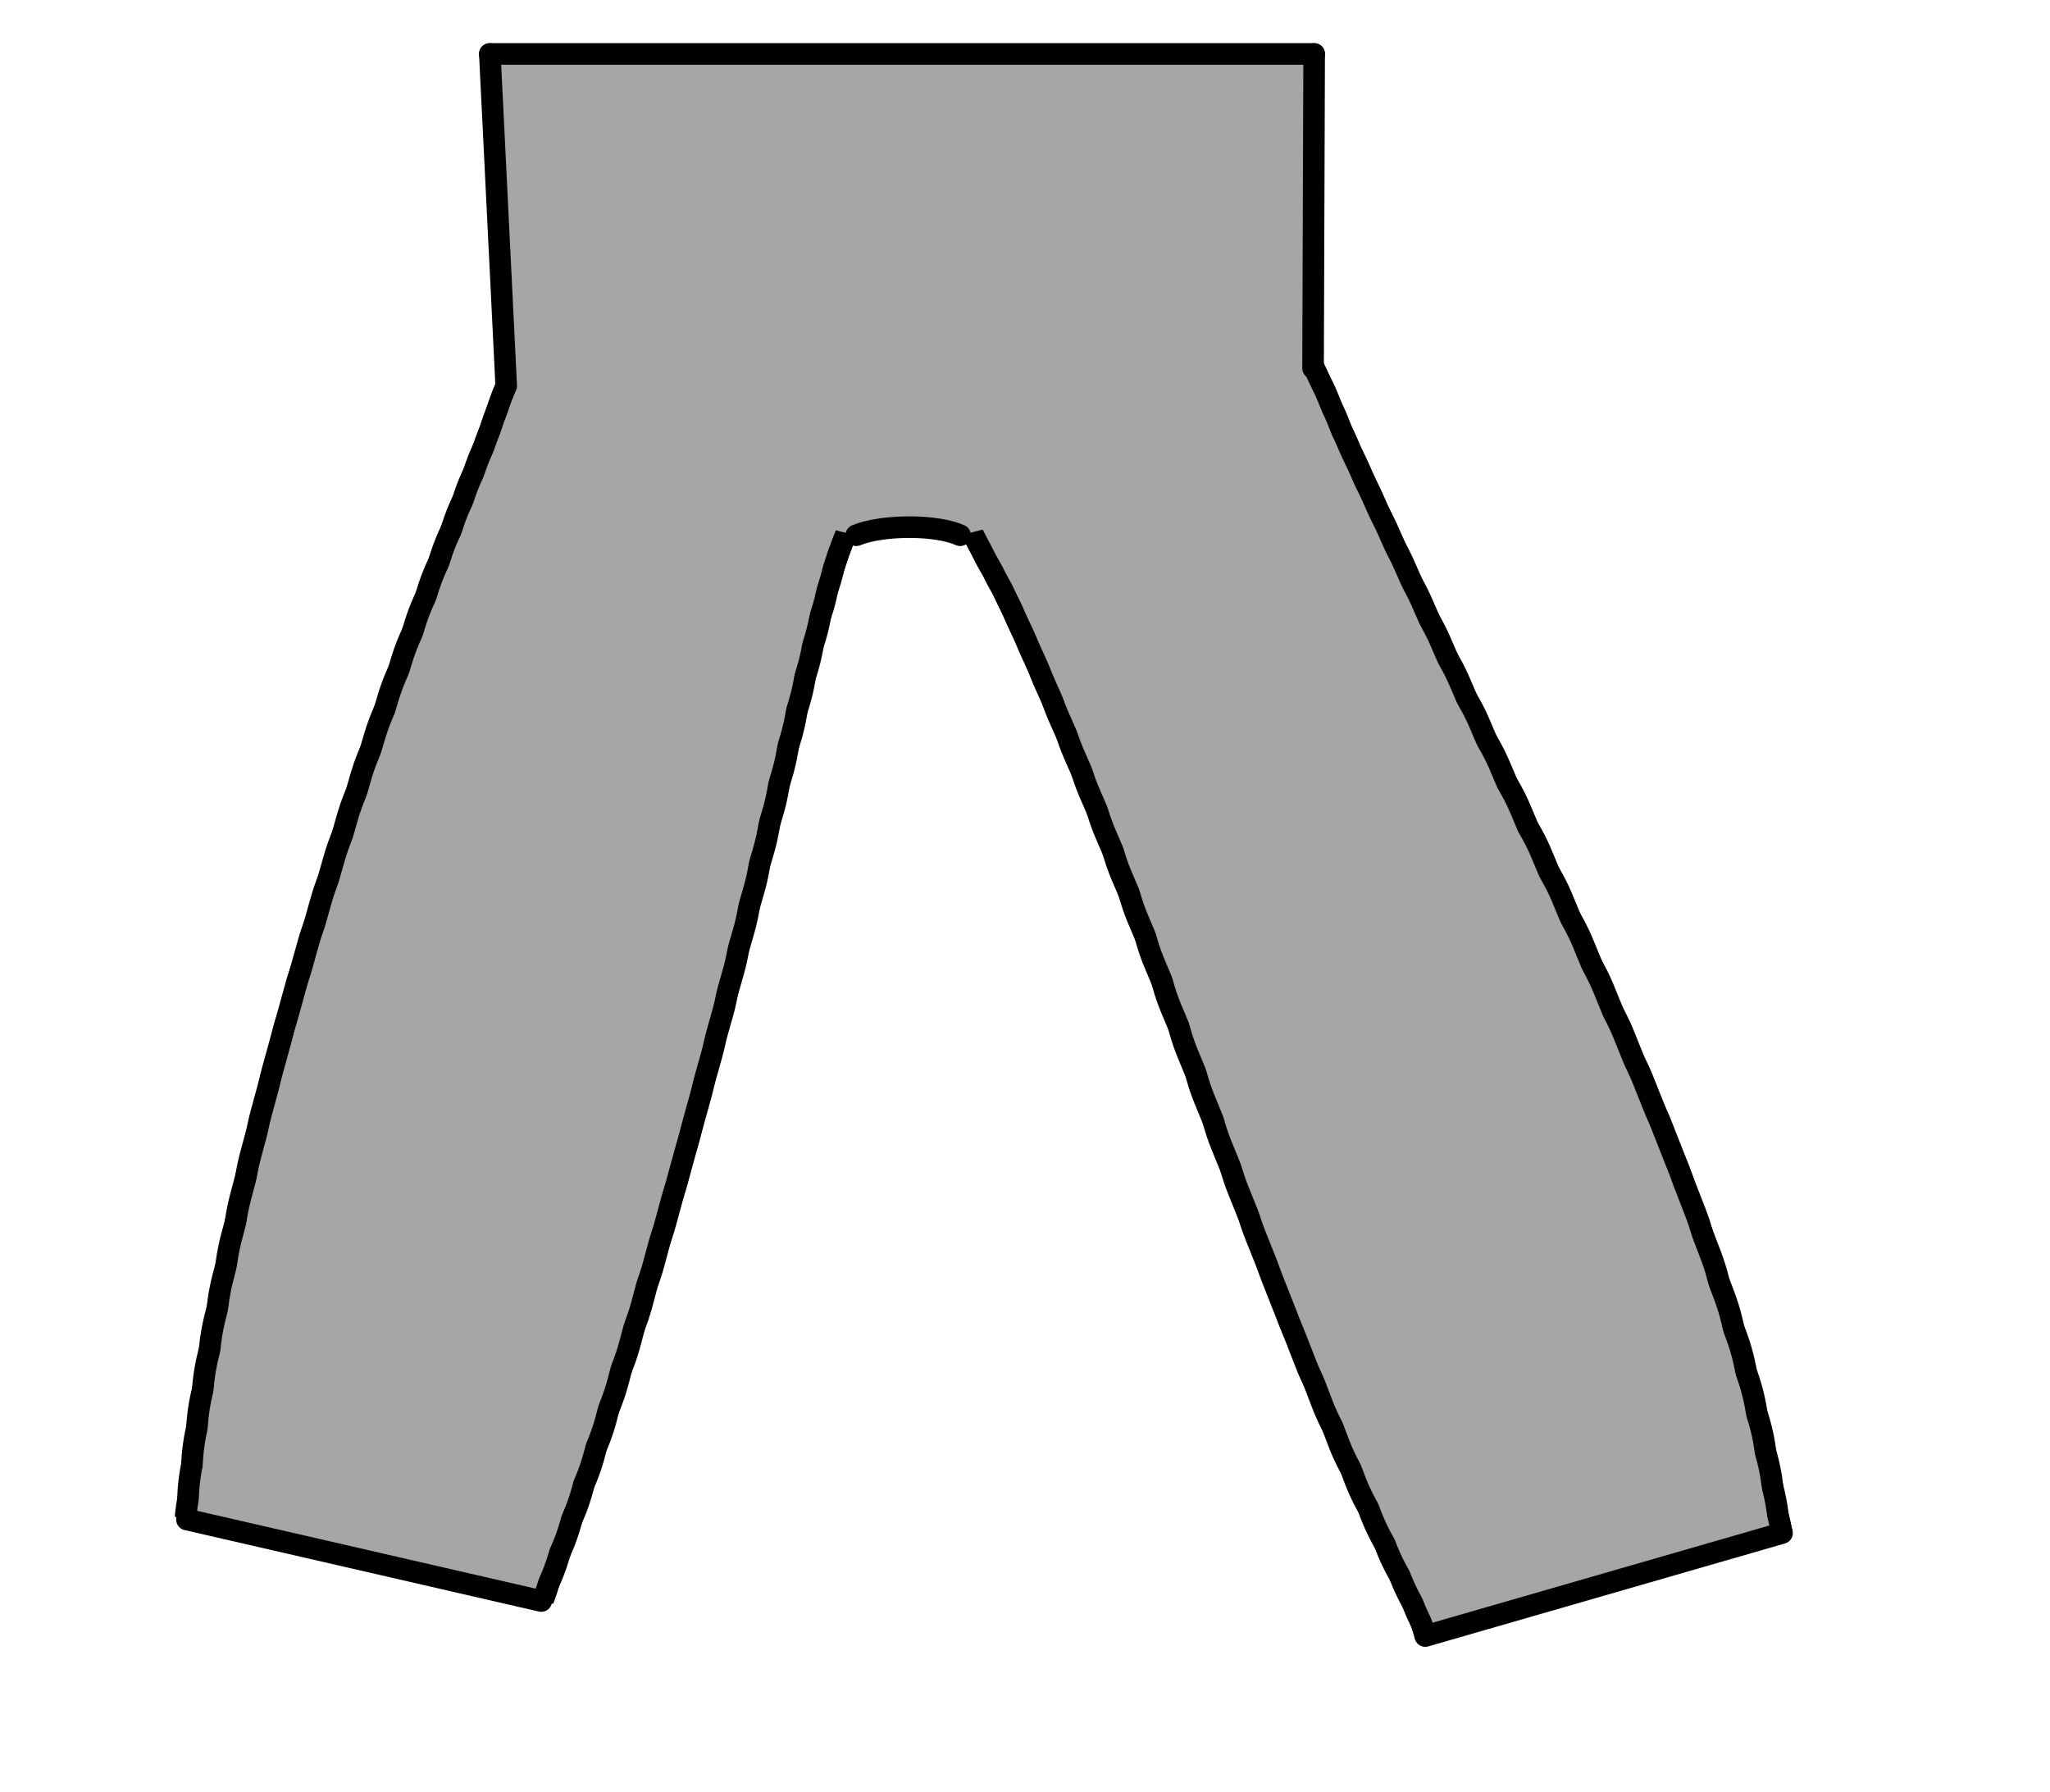
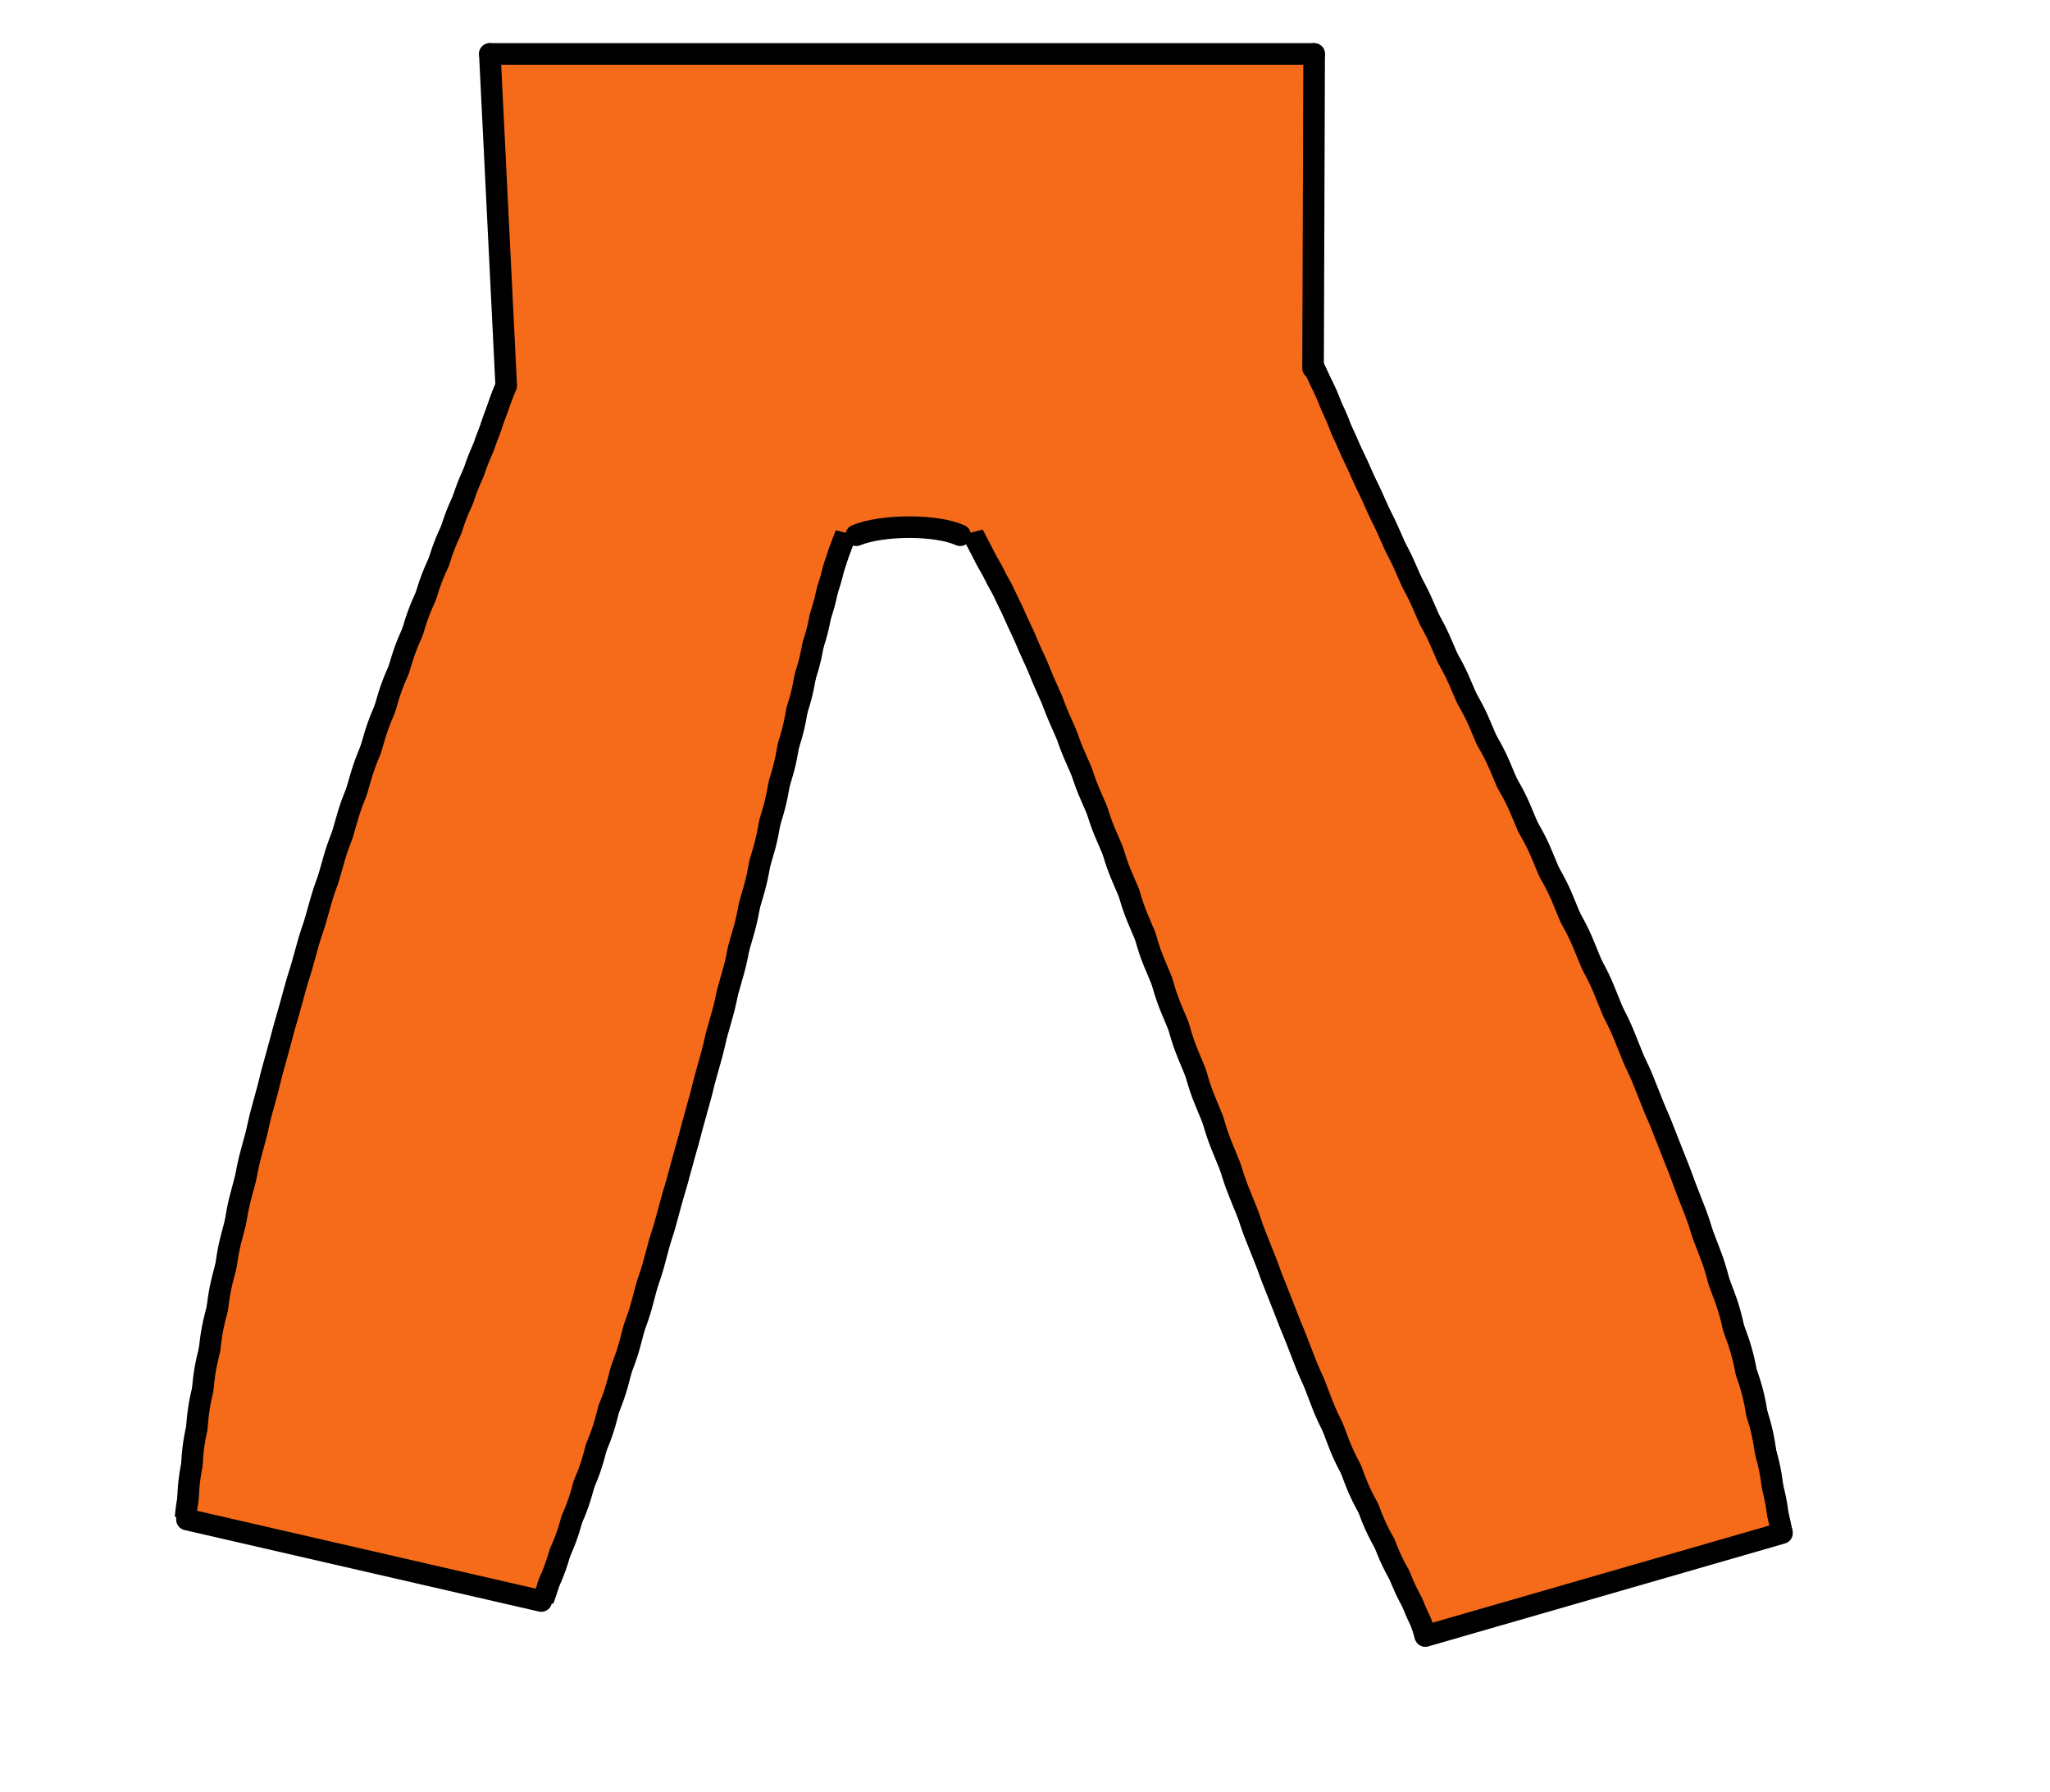
<svg xmlns="http://www.w3.org/2000/svg" viewBox="5 108 95 83">
  <defs>
    <clipPath id="worker-trousers-leg-0">
      <polygon points="176.268 215.797 -132.522 144.79 -50.347 -143.736 258.444 -72.729" />
    </clipPath>
  </defs>
  <g clip-path="url(#worker-trousers-leg-0)">
    <path d="M36.57 128.693C36.526 128.82 36.377 129.172 36.273 129.444" fill="none" stroke="black" stroke-width="18.169" stroke-linecap="round" stroke-linejoin="round" />
    <path d="M36.273 129.444C36.168 129.717 36.058 130.013 35.943 130.328" fill="none" stroke="black" stroke-width="18.15" stroke-linecap="round" stroke-linejoin="round" />
    <path d="M35.943 130.328C35.829 130.644 35.709 130.982 35.584 131.338" fill="none" stroke="black" stroke-width="18.121" stroke-linecap="round" stroke-linejoin="round" />
    <path d="M35.584 131.338C35.46 131.694 35.331 132.071 35.197 132.465" fill="none" stroke="black" stroke-width="18.162" stroke-linecap="round" stroke-linejoin="round" />
    <path d="M35.197 132.465C35.064 132.859 34.927 133.273 34.785 133.702" fill="none" stroke="black" stroke-width="18.272" stroke-linecap="round" stroke-linejoin="round" />
    <path d="M34.785 133.702C34.644 134.131 34.498 134.579 34.35 135.041" fill="none" stroke="black" stroke-width="18.419" stroke-linecap="round" stroke-linejoin="round" />
    <path d="M34.35 135.041C34.201 135.503 34.048 135.982 33.893 136.475" fill="none" stroke="black" stroke-width="18.593" stroke-linecap="round" stroke-linejoin="round" />
    <path d="M33.893 136.475C33.737 136.967 33.578 137.475 33.417 137.995" fill="none" stroke="black" stroke-width="18.786" stroke-linecap="round" stroke-linejoin="round" />
    <path d="M33.417 137.995C33.255 138.514 33.091 139.049 32.924 139.594" fill="none" stroke="black" stroke-width="18.99" stroke-linecap="round" stroke-linejoin="round" />
    <path d="M32.924 139.594C32.757 140.138 32.588 140.696 32.417 141.264" fill="none" stroke="black" stroke-width="19.197" stroke-linecap="round" stroke-linejoin="round" />
    <path d="M32.417 141.264C32.245 141.831 32.072 142.41 31.896 142.997" fill="none" stroke="black" stroke-width="19.403" stroke-linecap="round" stroke-linejoin="round" />
    <path d="M31.896 142.997C31.721 143.584 31.544 144.182 31.366 144.786" fill="none" stroke="black" stroke-width="19.601" stroke-linecap="round" stroke-linejoin="round" />
    <path d="M31.366 144.786C31.188 145.39 31.008 146.004 30.827 146.623" fill="none" stroke="black" stroke-width="19.786" stroke-linecap="round" stroke-linejoin="round" />
    <path d="M30.827 146.623C30.646 147.242 30.464 147.869 30.282 148.5" fill="none" stroke="black" stroke-width="19.955" stroke-linecap="round" stroke-linejoin="round" />
    <path d="M30.282 148.5C30.099 149.131 29.916 149.768 29.733 150.409" fill="none" stroke="black" stroke-width="20.104" stroke-linecap="round" stroke-linejoin="round" />
    <path d="M29.733 150.409C29.549 151.049 29.365 151.695 29.182 152.342" fill="none" stroke="black" stroke-width="20.229" stroke-linecap="round" stroke-linejoin="round" />
    <path d="M29.182 152.342C28.998 152.99 28.814 153.641 28.631 154.293" fill="none" stroke="black" stroke-width="20.328" stroke-linecap="round" stroke-linejoin="round" />
    <path d="M28.631 154.293C28.448 154.945 28.265 155.599 28.083 156.252" fill="none" stroke="black" stroke-width="20.398" stroke-linecap="round" stroke-linejoin="round" />
    <path d="M28.083 156.252C27.901 156.906 27.72 157.561 27.54 158.213" fill="none" stroke="black" stroke-width="20.437" stroke-linecap="round" stroke-linejoin="round" />
    <path d="M27.54 158.213C27.36 158.866 27.18 159.519 27.003 160.168" fill="none" stroke="black" stroke-width="20.442" stroke-linecap="round" stroke-linejoin="round" />
    <path d="M27.003 160.168C26.825 160.817 26.649 161.465 26.475 162.108" fill="none" stroke="black" stroke-width="20.414" stroke-linecap="round" stroke-linejoin="round" />
    <path d="M26.475 162.108C26.301 162.751 26.128 163.392 25.958 164.026" fill="none" stroke="black" stroke-width="20.35" stroke-linecap="round" stroke-linejoin="round" />
    <path d="M25.958 164.026C25.788 164.661 25.62 165.291 25.455 165.915" fill="none" stroke="black" stroke-width="20.249" stroke-linecap="round" stroke-linejoin="round" />
    <path d="M25.455 165.915C25.29 166.538 25.126 167.156 24.967 167.766" fill="none" stroke="black" stroke-width="20.111" stroke-linecap="round" stroke-linejoin="round" />
    <path d="M24.967 167.766C24.807 168.375 24.65 168.978 24.496 169.571" fill="none" stroke="black" stroke-width="19.937" stroke-linecap="round" stroke-linejoin="round" />
    <path d="M24.496 169.571C24.342 170.164 24.192 170.75 24.045 171.324" fill="none" stroke="black" stroke-width="19.726" stroke-linecap="round" stroke-linejoin="round" />
    <path d="M24.045 171.324C23.898 171.898 23.755 172.464 23.616 173.016" fill="none" stroke="black" stroke-width="19.479" stroke-linecap="round" stroke-linejoin="round" />
    <path d="M23.616 173.016C23.477 173.569 23.342 174.111 23.211 174.64" fill="none" stroke="black" stroke-width="19.197" stroke-linecap="round" stroke-linejoin="round" />
    <path d="M23.211 174.64C23.08 175.168 22.953 175.685 22.832 176.187" fill="none" stroke="black" stroke-width="18.883" stroke-linecap="round" stroke-linejoin="round" />
    <path d="M22.832 176.187C22.71 176.689 22.593 177.178 22.481 177.65" fill="none" stroke="black" stroke-width="18.539" stroke-linecap="round" stroke-linejoin="round" />
    <path d="M22.481 177.65C22.369 178.123 22.262 178.581 22.161 179.022" fill="none" stroke="black" stroke-width="18.183" stroke-linecap="round" stroke-linejoin="round" />
    <path d="M22.161 179.022C22.06 179.462 21.921 180.082 21.873 180.293" fill="none" stroke="black" stroke-width="17.849" stroke-linecap="round" stroke-linejoin="round" />
-     <path d="M36.57 128.693C36.526 128.82 36.377 129.172 36.273 129.444" fill="none" stroke="#a6a6a6" stroke-width="16.169" stroke-linecap="round" stroke-linejoin="round" />
-     <path d="M36.273 129.444C36.168 129.717 36.058 130.013 35.943 130.328" fill="none" stroke="#a6a6a6" stroke-width="16.15" stroke-linecap="round" stroke-linejoin="round" />
-     <path d="M35.943 130.328C35.829 130.644 35.709 130.982 35.584 131.338" fill="none" stroke="#a6a6a6" stroke-width="16.121" stroke-linecap="round" stroke-linejoin="round" />
-     <path d="M35.584 131.338C35.46 131.694 35.331 132.071 35.197 132.465" fill="none" stroke="#a6a6a6" stroke-width="16.162" stroke-linecap="round" stroke-linejoin="round" />
-     <path d="M35.197 132.465C35.064 132.859 34.927 133.273 34.785 133.702" fill="none" stroke="#a6a6a6" stroke-width="16.272" stroke-linecap="round" stroke-linejoin="round" />
-     <path d="M34.785 133.702C34.644 134.131 34.498 134.579 34.35 135.041" fill="none" stroke="#a6a6a6" stroke-width="16.419" stroke-linecap="round" stroke-linejoin="round" />
-     <path d="M34.35 135.041C34.201 135.503 34.048 135.982 33.893 136.475" fill="none" stroke="#a6a6a6" stroke-width="16.593" stroke-linecap="round" stroke-linejoin="round" />
-     <path d="M33.893 136.475C33.737 136.967 33.578 137.475 33.417 137.995" fill="none" stroke="#a6a6a6" stroke-width="16.786" stroke-linecap="round" stroke-linejoin="round" />
-     <path d="M33.417 137.995C33.255 138.514 33.091 139.049 32.924 139.594" fill="none" stroke="#a6a6a6" stroke-width="16.99" stroke-linecap="round" stroke-linejoin="round" />
-     <path d="M32.924 139.594C32.757 140.138 32.588 140.696 32.417 141.264" fill="none" stroke="#a6a6a6" stroke-width="17.197" stroke-linecap="round" stroke-linejoin="round" />
-     <path d="M32.417 141.264C32.245 141.831 32.072 142.41 31.896 142.997" fill="none" stroke="#a6a6a6" stroke-width="17.403" stroke-linecap="round" stroke-linejoin="round" />
-     <path d="M31.896 142.997C31.721 143.584 31.544 144.182 31.366 144.786" fill="none" stroke="#a6a6a6" stroke-width="17.601" stroke-linecap="round" stroke-linejoin="round" />
-     <path d="M31.366 144.786C31.188 145.39 31.008 146.004 30.827 146.623" fill="none" stroke="#a6a6a6" stroke-width="17.786" stroke-linecap="round" stroke-linejoin="round" />
-     <path d="M30.827 146.623C30.646 147.242 30.464 147.869 30.282 148.5" fill="none" stroke="#a6a6a6" stroke-width="17.955" stroke-linecap="round" stroke-linejoin="round" />
-     <path d="M30.282 148.5C30.099 149.131 29.916 149.768 29.733 150.409" fill="none" stroke="#a6a6a6" stroke-width="18.104" stroke-linecap="round" stroke-linejoin="round" />
-     <path d="M29.733 150.409C29.549 151.049 29.365 151.695 29.182 152.342" fill="none" stroke="#a6a6a6" stroke-width="18.229" stroke-linecap="round" stroke-linejoin="round" />
-     <path d="M29.182 152.342C28.998 152.99 28.814 153.641 28.631 154.293" fill="none" stroke="#a6a6a6" stroke-width="18.328" stroke-linecap="round" stroke-linejoin="round" />
-     <path d="M28.631 154.293C28.448 154.945 28.265 155.599 28.083 156.252" fill="none" stroke="#a6a6a6" stroke-width="18.398" stroke-linecap="round" stroke-linejoin="round" />
-     <path d="M28.083 156.252C27.901 156.906 27.72 157.561 27.54 158.213" fill="none" stroke="#a6a6a6" stroke-width="18.437" stroke-linecap="round" stroke-linejoin="round" />
-     <path d="M27.54 158.213C27.36 158.866 27.18 159.519 27.003 160.168" fill="none" stroke="#a6a6a6" stroke-width="18.442" stroke-linecap="round" stroke-linejoin="round" />
-     <path d="M27.003 160.168C26.825 160.817 26.649 161.465 26.475 162.108" fill="none" stroke="#a6a6a6" stroke-width="18.414" stroke-linecap="round" stroke-linejoin="round" />
-     <path d="M26.475 162.108C26.301 162.751 26.128 163.392 25.958 164.026" fill="none" stroke="#a6a6a6" stroke-width="18.35" stroke-linecap="round" stroke-linejoin="round" />
-     <path d="M25.958 164.026C25.788 164.661 25.62 165.291 25.455 165.915" fill="none" stroke="#a6a6a6" stroke-width="18.249" stroke-linecap="round" stroke-linejoin="round" />
-     <path d="M25.455 165.915C25.29 166.538 25.126 167.156 24.967 167.766" fill="none" stroke="#a6a6a6" stroke-width="18.111" stroke-linecap="round" stroke-linejoin="round" />
-     <path d="M24.967 167.766C24.807 168.375 24.65 168.978 24.496 169.571" fill="none" stroke="#a6a6a6" stroke-width="17.937" stroke-linecap="round" stroke-linejoin="round" />
-     <path d="M24.496 169.571C24.342 170.164 24.192 170.75 24.045 171.324" fill="none" stroke="#a6a6a6" stroke-width="17.726" stroke-linecap="round" stroke-linejoin="round" />
-     <path d="M24.045 171.324C23.898 171.898 23.755 172.464 23.616 173.016" fill="none" stroke="#a6a6a6" stroke-width="17.479" stroke-linecap="round" stroke-linejoin="round" />
-     <path d="M23.616 173.016C23.477 173.569 23.342 174.111 23.211 174.64" fill="none" stroke="#a6a6a6" stroke-width="17.197" stroke-linecap="round" stroke-linejoin="round" />
-     <path d="M23.211 174.64C23.08 175.168 22.953 175.685 22.832 176.187" fill="none" stroke="#a6a6a6" stroke-width="16.883" stroke-linecap="round" stroke-linejoin="round" />
-     <path d="M22.832 176.187C22.71 176.689 22.593 177.178 22.481 177.65" fill="none" stroke="#a6a6a6" stroke-width="16.539" stroke-linecap="round" stroke-linejoin="round" />
-     <path d="M22.481 177.65C22.369 178.123 22.262 178.581 22.161 179.022" fill="none" stroke="#a6a6a6" stroke-width="16.183" stroke-linecap="round" stroke-linejoin="round" />
-     <path d="M22.161 179.022C22.06 179.462 21.921 180.082 21.873 180.293" fill="none" stroke="#a6a6a6" stroke-width="15.849" stroke-linecap="round" stroke-linejoin="round" />
+     <path d="M36.57 128.693C36.526 128.82 36.377 129.172 36.273 129.444" fill="none" stroke="#f66b19" stroke-width="16.169" stroke-linecap="round" stroke-linejoin="round" />
+     <path d="M36.273 129.444C36.168 129.717 36.058 130.013 35.943 130.328" fill="none" stroke="#f66b19" stroke-width="16.15" stroke-linecap="round" stroke-linejoin="round" />
+     <path d="M35.943 130.328C35.829 130.644 35.709 130.982 35.584 131.338" fill="none" stroke="#f66b19" stroke-width="16.121" stroke-linecap="round" stroke-linejoin="round" />
+     <path d="M35.584 131.338C35.46 131.694 35.331 132.071 35.197 132.465" fill="none" stroke="#f66b19" stroke-width="16.162" stroke-linecap="round" stroke-linejoin="round" />
+     <path d="M35.197 132.465C35.064 132.859 34.927 133.273 34.785 133.702" fill="none" stroke="#f66b19" stroke-width="16.272" stroke-linecap="round" stroke-linejoin="round" />
+     <path d="M34.785 133.702C34.644 134.131 34.498 134.579 34.35 135.041" fill="none" stroke="#f66b19" stroke-width="16.419" stroke-linecap="round" stroke-linejoin="round" />
+     <path d="M34.35 135.041C34.201 135.503 34.048 135.982 33.893 136.475" fill="none" stroke="#f66b19" stroke-width="16.593" stroke-linecap="round" stroke-linejoin="round" />
+     <path d="M33.893 136.475C33.737 136.967 33.578 137.475 33.417 137.995" fill="none" stroke="#f66b19" stroke-width="16.786" stroke-linecap="round" stroke-linejoin="round" />
+     <path d="M33.417 137.995C33.255 138.514 33.091 139.049 32.924 139.594" fill="none" stroke="#f66b19" stroke-width="16.99" stroke-linecap="round" stroke-linejoin="round" />
+     <path d="M32.924 139.594C32.757 140.138 32.588 140.696 32.417 141.264" fill="none" stroke="#f66b19" stroke-width="17.197" stroke-linecap="round" stroke-linejoin="round" />
+     <path d="M32.417 141.264C32.245 141.831 32.072 142.41 31.896 142.997" fill="none" stroke="#f66b19" stroke-width="17.403" stroke-linecap="round" stroke-linejoin="round" />
+     <path d="M31.896 142.997C31.721 143.584 31.544 144.182 31.366 144.786" fill="none" stroke="#f66b19" stroke-width="17.601" stroke-linecap="round" stroke-linejoin="round" />
+     <path d="M31.366 144.786C31.188 145.39 31.008 146.004 30.827 146.623" fill="none" stroke="#f66b19" stroke-width="17.786" stroke-linecap="round" stroke-linejoin="round" />
+     <path d="M30.827 146.623C30.646 147.242 30.464 147.869 30.282 148.5" fill="none" stroke="#f66b19" stroke-width="17.955" stroke-linecap="round" stroke-linejoin="round" />
+     <path d="M30.282 148.5C30.099 149.131 29.916 149.768 29.733 150.409" fill="none" stroke="#f66b19" stroke-width="18.104" stroke-linecap="round" stroke-linejoin="round" />
+     <path d="M29.733 150.409C29.549 151.049 29.365 151.695 29.182 152.342" fill="none" stroke="#f66b19" stroke-width="18.229" stroke-linecap="round" stroke-linejoin="round" />
+     <path d="M29.182 152.342C28.998 152.99 28.814 153.641 28.631 154.293" fill="none" stroke="#f66b19" stroke-width="18.328" stroke-linecap="round" stroke-linejoin="round" />
+     <path d="M28.631 154.293C28.448 154.945 28.265 155.599 28.083 156.252" fill="none" stroke="#f66b19" stroke-width="18.398" stroke-linecap="round" stroke-linejoin="round" />
+     <path d="M28.083 156.252C27.901 156.906 27.72 157.561 27.54 158.213" fill="none" stroke="#f66b19" stroke-width="18.437" stroke-linecap="round" stroke-linejoin="round" />
+     <path d="M27.54 158.213C27.36 158.866 27.18 159.519 27.003 160.168" fill="none" stroke="#f66b19" stroke-width="18.442" stroke-linecap="round" stroke-linejoin="round" />
+     <path d="M27.003 160.168C26.825 160.817 26.649 161.465 26.475 162.108" fill="none" stroke="#f66b19" stroke-width="18.414" stroke-linecap="round" stroke-linejoin="round" />
+     <path d="M26.475 162.108C26.301 162.751 26.128 163.392 25.958 164.026" fill="none" stroke="#f66b19" stroke-width="18.35" stroke-linecap="round" stroke-linejoin="round" />
+     <path d="M25.958 164.026C25.788 164.661 25.62 165.291 25.455 165.915" fill="none" stroke="#f66b19" stroke-width="18.249" stroke-linecap="round" stroke-linejoin="round" />
+     <path d="M25.455 165.915C25.29 166.538 25.126 167.156 24.967 167.766" fill="none" stroke="#f66b19" stroke-width="18.111" stroke-linecap="round" stroke-linejoin="round" />
+     <path d="M24.967 167.766C24.807 168.375 24.65 168.978 24.496 169.571" fill="none" stroke="#f66b19" stroke-width="17.937" stroke-linecap="round" stroke-linejoin="round" />
+     <path d="M24.496 169.571C24.342 170.164 24.192 170.75 24.045 171.324" fill="none" stroke="#f66b19" stroke-width="17.726" stroke-linecap="round" stroke-linejoin="round" />
+     <path d="M24.045 171.324C23.898 171.898 23.755 172.464 23.616 173.016" fill="none" stroke="#f66b19" stroke-width="17.479" stroke-linecap="round" stroke-linejoin="round" />
+     <path d="M23.616 173.016C23.477 173.569 23.342 174.111 23.211 174.64" fill="none" stroke="#f66b19" stroke-width="17.197" stroke-linecap="round" stroke-linejoin="round" />
+     <path d="M23.211 174.64C23.08 175.168 22.953 175.685 22.832 176.187" fill="none" stroke="#f66b19" stroke-width="16.883" stroke-linecap="round" stroke-linejoin="round" />
+     <path d="M22.832 176.187C22.71 176.689 22.593 177.178 22.481 177.65" fill="none" stroke="#f66b19" stroke-width="16.539" stroke-linecap="round" stroke-linejoin="round" />
+     <path d="M22.481 177.65C22.369 178.123 22.262 178.581 22.161 179.022" fill="none" stroke="#f66b19" stroke-width="16.183" stroke-linecap="round" stroke-linejoin="round" />
+     <path d="M22.161 179.022C22.06 179.462 21.921 180.082 21.873 180.293" fill="none" stroke="#f66b19" stroke-width="15.849" stroke-linecap="round" stroke-linejoin="round" />
  </g>
  <path d="M30.084 182.181L13.663 178.406" fill="none" stroke="black" stroke-width="1" stroke-linecap="round" stroke-linejoin="round" />
  <defs>
    <clipPath id="worker-trousers-leg-1">
      <polygon points="231.7 137.443 -73.07 225.394 -186.243 -52.44 118.528 -140.391" />
    </clipPath>
  </defs>
  <g clip-path="url(#worker-trousers-leg-1)">
    <path d="M57.671 128.282C57.716 128.398 57.89 128.696 58.017 128.944" fill="none" stroke="black" stroke-width="18.58" stroke-linecap="round" stroke-linejoin="round" />
    <path d="M58.017 128.944C58.143 129.193 58.282 129.472 58.43 129.775" fill="none" stroke="black" stroke-width="18.554" stroke-linecap="round" stroke-linejoin="round" />
    <path d="M58.43 129.775C58.579 130.078 58.739 130.409 58.907 130.763" fill="none" stroke="black" stroke-width="18.456" stroke-linecap="round" stroke-linejoin="round" />
    <path d="M58.907 130.763C59.076 131.117 59.255 131.497 59.442 131.899" fill="none" stroke="black" stroke-width="18.363" stroke-linecap="round" stroke-linejoin="round" />
    <path d="M59.442 131.899C59.63 132.3 59.827 132.726 60.031 133.172" fill="none" stroke="black" stroke-width="18.34" stroke-linecap="round" stroke-linejoin="round" />
    <path d="M60.031 133.172C60.236 133.617 60.449 134.085 60.669 134.571" fill="none" stroke="black" stroke-width="18.342" stroke-linecap="round" stroke-linejoin="round" />
    <path d="M60.669 134.571C60.889 135.057 61.117 135.564 61.352 136.086" fill="none" stroke="black" stroke-width="18.367" stroke-linecap="round" stroke-linejoin="round" />
    <path d="M61.352 136.086C61.586 136.609 61.827 137.151 62.074 137.708" fill="none" stroke="black" stroke-width="18.416" stroke-linecap="round" stroke-linejoin="round" />
    <path d="M62.074 137.708C62.321 138.264 62.574 138.838 62.832 139.425" fill="none" stroke="black" stroke-width="18.49" stroke-linecap="round" stroke-linejoin="round" />
    <path d="M62.832 139.425C63.089 140.011 63.353 140.614 63.62 141.227" fill="none" stroke="black" stroke-width="18.589" stroke-linecap="round" stroke-linejoin="round" />
    <path d="M63.62 141.227C63.887 141.84 64.159 142.468 64.434 143.104" fill="none" stroke="black" stroke-width="18.712" stroke-linecap="round" stroke-linejoin="round" />
    <path d="M64.434 143.104C64.709 143.74 64.988 144.389 65.269 145.045" fill="none" stroke="black" stroke-width="18.858" stroke-linecap="round" stroke-linejoin="round" />
    <path d="M65.269 145.045C65.551 145.701 65.836 146.368 66.122 147.041" fill="none" stroke="black" stroke-width="19.025" stroke-linecap="round" stroke-linejoin="round" />
    <path d="M66.122 147.041C66.408 147.713 66.697 148.394 66.986 149.08" fill="none" stroke="black" stroke-width="19.207" stroke-linecap="round" stroke-linejoin="round" />
    <path d="M66.986 149.08C67.275 149.765 67.567 150.457 67.858 151.152" fill="none" stroke="black" stroke-width="19.401" stroke-linecap="round" stroke-linejoin="round" />
    <path d="M67.858 151.152C68.148 151.846 68.441 152.547 68.732 153.247" fill="none" stroke="black" stroke-width="19.599" stroke-linecap="round" stroke-linejoin="round" />
    <path d="M68.732 153.247C69.023 153.948 69.315 154.652 69.604 155.355" fill="none" stroke="black" stroke-width="19.793" stroke-linecap="round" stroke-linejoin="round" />
    <path d="M69.604 155.355C69.894 156.058 70.184 156.763 70.47 157.465" fill="none" stroke="black" stroke-width="19.975" stroke-linecap="round" stroke-linejoin="round" />
    <path d="M70.47 157.465C70.757 158.167 71.043 158.869 71.325 159.566" fill="none" stroke="black" stroke-width="20.136" stroke-linecap="round" stroke-linejoin="round" />
    <path d="M71.325 159.566C71.608 160.264 71.888 160.96 72.164 161.649" fill="none" stroke="black" stroke-width="20.265" stroke-linecap="round" stroke-linejoin="round" />
    <path d="M72.164 161.649C72.441 162.339 72.714 163.025 72.983 163.703" fill="none" stroke="black" stroke-width="20.352" stroke-linecap="round" stroke-linejoin="round" />
    <path d="M72.983 163.703C73.252 164.381 73.517 165.055 73.777 165.718" fill="none" stroke="black" stroke-width="20.389" stroke-linecap="round" stroke-linejoin="round" />
    <path d="M73.777 165.718C74.036 166.381 74.292 167.038 74.541 167.683" fill="none" stroke="black" stroke-width="20.368" stroke-linecap="round" stroke-linejoin="round" />
    <path d="M74.541 167.683C74.79 168.328 75.034 168.965 75.27 169.588" fill="none" stroke="black" stroke-width="20.28" stroke-linecap="round" stroke-linejoin="round" />
    <path d="M75.27 169.588C75.507 170.211 75.738 170.824 75.961 171.422" fill="none" stroke="black" stroke-width="20.124" stroke-linecap="round" stroke-linejoin="round" />
    <path d="M75.961 171.422C76.184 172.02 76.4 172.607 76.608 173.176" fill="none" stroke="black" stroke-width="19.897" stroke-linecap="round" stroke-linejoin="round" />
    <path d="M76.608 173.176C76.816 173.745 77.016 174.301 77.207 174.838" fill="none" stroke="black" stroke-width="19.607" stroke-linecap="round" stroke-linejoin="round" />
    <path d="M77.207 174.838C77.398 175.375 77.581 175.897 77.753 176.399" fill="none" stroke="black" stroke-width="19.267" stroke-linecap="round" stroke-linejoin="round" />
    <path d="M77.753 176.399C77.925 176.901 78.089 177.385 78.241 177.848" fill="none" stroke="black" stroke-width="18.902" stroke-linecap="round" stroke-linejoin="round" />
    <path d="M78.241 177.848C78.394 178.31 78.537 178.754 78.668 179.174" fill="none" stroke="black" stroke-width="18.55" stroke-linecap="round" stroke-linejoin="round" />
    <path d="M78.668 179.174C78.799 179.594 78.919 179.994 79.027 180.368" fill="none" stroke="black" stroke-width="18.285" stroke-linecap="round" stroke-linejoin="round" />
    <path d="M79.027 180.368C79.135 180.742 79.267 181.243 79.315 181.418" fill="none" stroke="black" stroke-width="18.207" stroke-linecap="round" stroke-linejoin="round" />
-     <path d="M57.671 128.282C57.716 128.398 57.89 128.696 58.017 128.944" fill="none" stroke="#a6a6a6" stroke-width="16.58" stroke-linecap="round" stroke-linejoin="round" />
-     <path d="M58.017 128.944C58.143 129.193 58.282 129.472 58.43 129.775" fill="none" stroke="#a6a6a6" stroke-width="16.554" stroke-linecap="round" stroke-linejoin="round" />
-     <path d="M58.43 129.775C58.579 130.078 58.739 130.409 58.907 130.763" fill="none" stroke="#a6a6a6" stroke-width="16.456" stroke-linecap="round" stroke-linejoin="round" />
-     <path d="M58.907 130.763C59.076 131.117 59.255 131.497 59.442 131.899" fill="none" stroke="#a6a6a6" stroke-width="16.363" stroke-linecap="round" stroke-linejoin="round" />
-     <path d="M59.442 131.899C59.63 132.3 59.827 132.726 60.031 133.172" fill="none" stroke="#a6a6a6" stroke-width="16.34" stroke-linecap="round" stroke-linejoin="round" />
-     <path d="M60.031 133.172C60.236 133.617 60.449 134.085 60.669 134.571" fill="none" stroke="#a6a6a6" stroke-width="16.342" stroke-linecap="round" stroke-linejoin="round" />
-     <path d="M60.669 134.571C60.889 135.057 61.117 135.564 61.352 136.086" fill="none" stroke="#a6a6a6" stroke-width="16.367" stroke-linecap="round" stroke-linejoin="round" />
-     <path d="M61.352 136.086C61.586 136.609 61.827 137.151 62.074 137.708" fill="none" stroke="#a6a6a6" stroke-width="16.416" stroke-linecap="round" stroke-linejoin="round" />
-     <path d="M62.074 137.708C62.321 138.264 62.574 138.838 62.832 139.425" fill="none" stroke="#a6a6a6" stroke-width="16.49" stroke-linecap="round" stroke-linejoin="round" />
-     <path d="M62.832 139.425C63.089 140.011 63.353 140.614 63.62 141.227" fill="none" stroke="#a6a6a6" stroke-width="16.589" stroke-linecap="round" stroke-linejoin="round" />
-     <path d="M63.62 141.227C63.887 141.84 64.159 142.468 64.434 143.104" fill="none" stroke="#a6a6a6" stroke-width="16.712" stroke-linecap="round" stroke-linejoin="round" />
-     <path d="M64.434 143.104C64.709 143.74 64.988 144.389 65.269 145.045" fill="none" stroke="#a6a6a6" stroke-width="16.858" stroke-linecap="round" stroke-linejoin="round" />
-     <path d="M65.269 145.045C65.551 145.701 65.836 146.368 66.122 147.041" fill="none" stroke="#a6a6a6" stroke-width="17.025" stroke-linecap="round" stroke-linejoin="round" />
-     <path d="M66.122 147.041C66.408 147.713 66.697 148.394 66.986 149.08" fill="none" stroke="#a6a6a6" stroke-width="17.207" stroke-linecap="round" stroke-linejoin="round" />
-     <path d="M66.986 149.08C67.275 149.765 67.567 150.457 67.858 151.152" fill="none" stroke="#a6a6a6" stroke-width="17.401" stroke-linecap="round" stroke-linejoin="round" />
-     <path d="M67.858 151.152C68.148 151.846 68.441 152.547 68.732 153.247" fill="none" stroke="#a6a6a6" stroke-width="17.599" stroke-linecap="round" stroke-linejoin="round" />
-     <path d="M68.732 153.247C69.023 153.948 69.315 154.652 69.604 155.355" fill="none" stroke="#a6a6a6" stroke-width="17.793" stroke-linecap="round" stroke-linejoin="round" />
-     <path d="M69.604 155.355C69.894 156.058 70.184 156.763 70.47 157.465" fill="none" stroke="#a6a6a6" stroke-width="17.975" stroke-linecap="round" stroke-linejoin="round" />
-     <path d="M70.47 157.465C70.757 158.167 71.043 158.869 71.325 159.566" fill="none" stroke="#a6a6a6" stroke-width="18.136" stroke-linecap="round" stroke-linejoin="round" />
-     <path d="M71.325 159.566C71.608 160.264 71.888 160.96 72.164 161.649" fill="none" stroke="#a6a6a6" stroke-width="18.265" stroke-linecap="round" stroke-linejoin="round" />
-     <path d="M72.164 161.649C72.441 162.339 72.714 163.025 72.983 163.703" fill="none" stroke="#a6a6a6" stroke-width="18.352" stroke-linecap="round" stroke-linejoin="round" />
-     <path d="M72.983 163.703C73.252 164.381 73.517 165.055 73.777 165.718" fill="none" stroke="#a6a6a6" stroke-width="18.389" stroke-linecap="round" stroke-linejoin="round" />
-     <path d="M73.777 165.718C74.036 166.381 74.292 167.038 74.541 167.683" fill="none" stroke="#a6a6a6" stroke-width="18.368" stroke-linecap="round" stroke-linejoin="round" />
-     <path d="M74.541 167.683C74.79 168.328 75.034 168.965 75.27 169.588" fill="none" stroke="#a6a6a6" stroke-width="18.28" stroke-linecap="round" stroke-linejoin="round" />
-     <path d="M75.27 169.588C75.507 170.211 75.738 170.824 75.961 171.422" fill="none" stroke="#a6a6a6" stroke-width="18.124" stroke-linecap="round" stroke-linejoin="round" />
-     <path d="M75.961 171.422C76.184 172.02 76.4 172.607 76.608 173.176" fill="none" stroke="#a6a6a6" stroke-width="17.897" stroke-linecap="round" stroke-linejoin="round" />
-     <path d="M76.608 173.176C76.816 173.745 77.016 174.301 77.207 174.838" fill="none" stroke="#a6a6a6" stroke-width="17.607" stroke-linecap="round" stroke-linejoin="round" />
-     <path d="M77.207 174.838C77.398 175.375 77.581 175.897 77.753 176.399" fill="none" stroke="#a6a6a6" stroke-width="17.267" stroke-linecap="round" stroke-linejoin="round" />
-     <path d="M77.753 176.399C77.925 176.901 78.089 177.385 78.241 177.848" fill="none" stroke="#a6a6a6" stroke-width="16.902" stroke-linecap="round" stroke-linejoin="round" />
-     <path d="M78.241 177.848C78.394 178.31 78.537 178.754 78.668 179.174" fill="none" stroke="#a6a6a6" stroke-width="16.55" stroke-linecap="round" stroke-linejoin="round" />
-     <path d="M78.668 179.174C78.799 179.594 78.919 179.994 79.027 180.368" fill="none" stroke="#a6a6a6" stroke-width="16.285" stroke-linecap="round" stroke-linejoin="round" />
-     <path d="M79.027 180.368C79.135 180.742 79.267 181.243 79.315 181.418" fill="none" stroke="#a6a6a6" stroke-width="16.207" stroke-linecap="round" stroke-linejoin="round" />
+     <path d="M57.671 128.282C57.716 128.398 57.89 128.696 58.017 128.944" fill="none" stroke="#f66b19" stroke-width="16.58" stroke-linecap="round" stroke-linejoin="round" />
+     <path d="M58.017 128.944C58.143 129.193 58.282 129.472 58.43 129.775" fill="none" stroke="#f66b19" stroke-width="16.554" stroke-linecap="round" stroke-linejoin="round" />
+     <path d="M58.43 129.775C58.579 130.078 58.739 130.409 58.907 130.763" fill="none" stroke="#f66b19" stroke-width="16.456" stroke-linecap="round" stroke-linejoin="round" />
+     <path d="M58.907 130.763C59.076 131.117 59.255 131.497 59.442 131.899" fill="none" stroke="#f66b19" stroke-width="16.363" stroke-linecap="round" stroke-linejoin="round" />
+     <path d="M59.442 131.899C59.63 132.3 59.827 132.726 60.031 133.172" fill="none" stroke="#f66b19" stroke-width="16.34" stroke-linecap="round" stroke-linejoin="round" />
+     <path d="M60.031 133.172C60.236 133.617 60.449 134.085 60.669 134.571" fill="none" stroke="#f66b19" stroke-width="16.342" stroke-linecap="round" stroke-linejoin="round" />
+     <path d="M60.669 134.571C60.889 135.057 61.117 135.564 61.352 136.086" fill="none" stroke="#f66b19" stroke-width="16.367" stroke-linecap="round" stroke-linejoin="round" />
+     <path d="M61.352 136.086C61.586 136.609 61.827 137.151 62.074 137.708" fill="none" stroke="#f66b19" stroke-width="16.416" stroke-linecap="round" stroke-linejoin="round" />
+     <path d="M62.074 137.708C62.321 138.264 62.574 138.838 62.832 139.425" fill="none" stroke="#f66b19" stroke-width="16.49" stroke-linecap="round" stroke-linejoin="round" />
+     <path d="M62.832 139.425C63.089 140.011 63.353 140.614 63.62 141.227" fill="none" stroke="#f66b19" stroke-width="16.589" stroke-linecap="round" stroke-linejoin="round" />
+     <path d="M63.62 141.227C63.887 141.84 64.159 142.468 64.434 143.104" fill="none" stroke="#f66b19" stroke-width="16.712" stroke-linecap="round" stroke-linejoin="round" />
+     <path d="M64.434 143.104C64.709 143.74 64.988 144.389 65.269 145.045" fill="none" stroke="#f66b19" stroke-width="16.858" stroke-linecap="round" stroke-linejoin="round" />
+     <path d="M65.269 145.045C65.551 145.701 65.836 146.368 66.122 147.041" fill="none" stroke="#f66b19" stroke-width="17.025" stroke-linecap="round" stroke-linejoin="round" />
+     <path d="M66.122 147.041C66.408 147.713 66.697 148.394 66.986 149.08" fill="none" stroke="#f66b19" stroke-width="17.207" stroke-linecap="round" stroke-linejoin="round" />
+     <path d="M66.986 149.08C67.275 149.765 67.567 150.457 67.858 151.152" fill="none" stroke="#f66b19" stroke-width="17.401" stroke-linecap="round" stroke-linejoin="round" />
+     <path d="M67.858 151.152C68.148 151.846 68.441 152.547 68.732 153.247" fill="none" stroke="#f66b19" stroke-width="17.599" stroke-linecap="round" stroke-linejoin="round" />
+     <path d="M68.732 153.247C69.023 153.948 69.315 154.652 69.604 155.355" fill="none" stroke="#f66b19" stroke-width="17.793" stroke-linecap="round" stroke-linejoin="round" />
+     <path d="M69.604 155.355C69.894 156.058 70.184 156.763 70.47 157.465" fill="none" stroke="#f66b19" stroke-width="17.975" stroke-linecap="round" stroke-linejoin="round" />
+     <path d="M70.47 157.465C70.757 158.167 71.043 158.869 71.325 159.566" fill="none" stroke="#f66b19" stroke-width="18.136" stroke-linecap="round" stroke-linejoin="round" />
+     <path d="M71.325 159.566C71.608 160.264 71.888 160.96 72.164 161.649" fill="none" stroke="#f66b19" stroke-width="18.265" stroke-linecap="round" stroke-linejoin="round" />
+     <path d="M72.164 161.649C72.441 162.339 72.714 163.025 72.983 163.703" fill="none" stroke="#f66b19" stroke-width="18.352" stroke-linecap="round" stroke-linejoin="round" />
+     <path d="M72.983 163.703C73.252 164.381 73.517 165.055 73.777 165.718" fill="none" stroke="#f66b19" stroke-width="18.389" stroke-linecap="round" stroke-linejoin="round" />
+     <path d="M73.777 165.718C74.036 166.381 74.292 167.038 74.541 167.683" fill="none" stroke="#f66b19" stroke-width="18.368" stroke-linecap="round" stroke-linejoin="round" />
+     <path d="M74.541 167.683C74.79 168.328 75.034 168.965 75.27 169.588" fill="none" stroke="#f66b19" stroke-width="18.28" stroke-linecap="round" stroke-linejoin="round" />
+     <path d="M75.27 169.588C75.507 170.211 75.738 170.824 75.961 171.422" fill="none" stroke="#f66b19" stroke-width="18.124" stroke-linecap="round" stroke-linejoin="round" />
+     <path d="M75.961 171.422C76.184 172.02 76.4 172.607 76.608 173.176" fill="none" stroke="#f66b19" stroke-width="17.897" stroke-linecap="round" stroke-linejoin="round" />
+     <path d="M76.608 173.176C76.816 173.745 77.016 174.301 77.207 174.838" fill="none" stroke="#f66b19" stroke-width="17.607" stroke-linecap="round" stroke-linejoin="round" />
+     <path d="M77.207 174.838C77.398 175.375 77.581 175.897 77.753 176.399" fill="none" stroke="#f66b19" stroke-width="17.267" stroke-linecap="round" stroke-linejoin="round" />
+     <path d="M77.753 176.399C77.925 176.901 78.089 177.385 78.241 177.848" fill="none" stroke="#f66b19" stroke-width="16.902" stroke-linecap="round" stroke-linejoin="round" />
+     <path d="M78.241 177.848C78.394 178.31 78.537 178.754 78.668 179.174" fill="none" stroke="#f66b19" stroke-width="16.55" stroke-linecap="round" stroke-linejoin="round" />
+     <path d="M78.668 179.174C78.799 179.594 78.919 179.994 79.027 180.368" fill="none" stroke="#f66b19" stroke-width="16.285" stroke-linecap="round" stroke-linejoin="round" />
+     <path d="M79.027 180.368C79.135 180.742 79.267 181.243 79.315 181.418" fill="none" stroke="#f66b19" stroke-width="16.207" stroke-linecap="round" stroke-linejoin="round" />
  </g>
  <path d="M87.582 179.033L71.049 183.804" fill="none" stroke="black" stroke-width="1" stroke-linecap="round" stroke-linejoin="round" />
-   <path d="M 27.7 110.5 L 65.9 110.5 L 65.849 125.059 C 63.5 127.5 54.001 131.8 49.495 132.8 C 48.403 132.3 45.9 132.3 44.68 132.8 C 40 131.8 31 127.5 28.459 125.881 Z" fill="#a6a6a6" />
+   <path d="M 27.7 110.5 L 65.9 110.5 L 65.849 125.059 C 63.5 127.5 54.001 131.8 49.495 132.8 C 48.403 132.3 45.9 132.3 44.68 132.8 C 40 131.8 31 127.5 28.459 125.881 Z" fill="#f66b19" />
  <path d="M 27.7 110.5 L 28.459 125.881 M 65.9 110.5 L 65.849 125.059" fill="none" stroke="black" stroke-width="1" stroke-linecap="round" stroke-linejoin="round" />
  <path d="M 44.68 132.8 C 45.9 132.3 48.403 132.3 49.495 132.8" fill="none" stroke="black" stroke-width="1" stroke-linecap="round" stroke-linejoin="round" />
  <path d="M 27.7 110.5 L 65.9 110.5" fill="none" stroke="black" stroke-width="1" stroke-linecap="round" stroke-linejoin="round" />
</svg>
